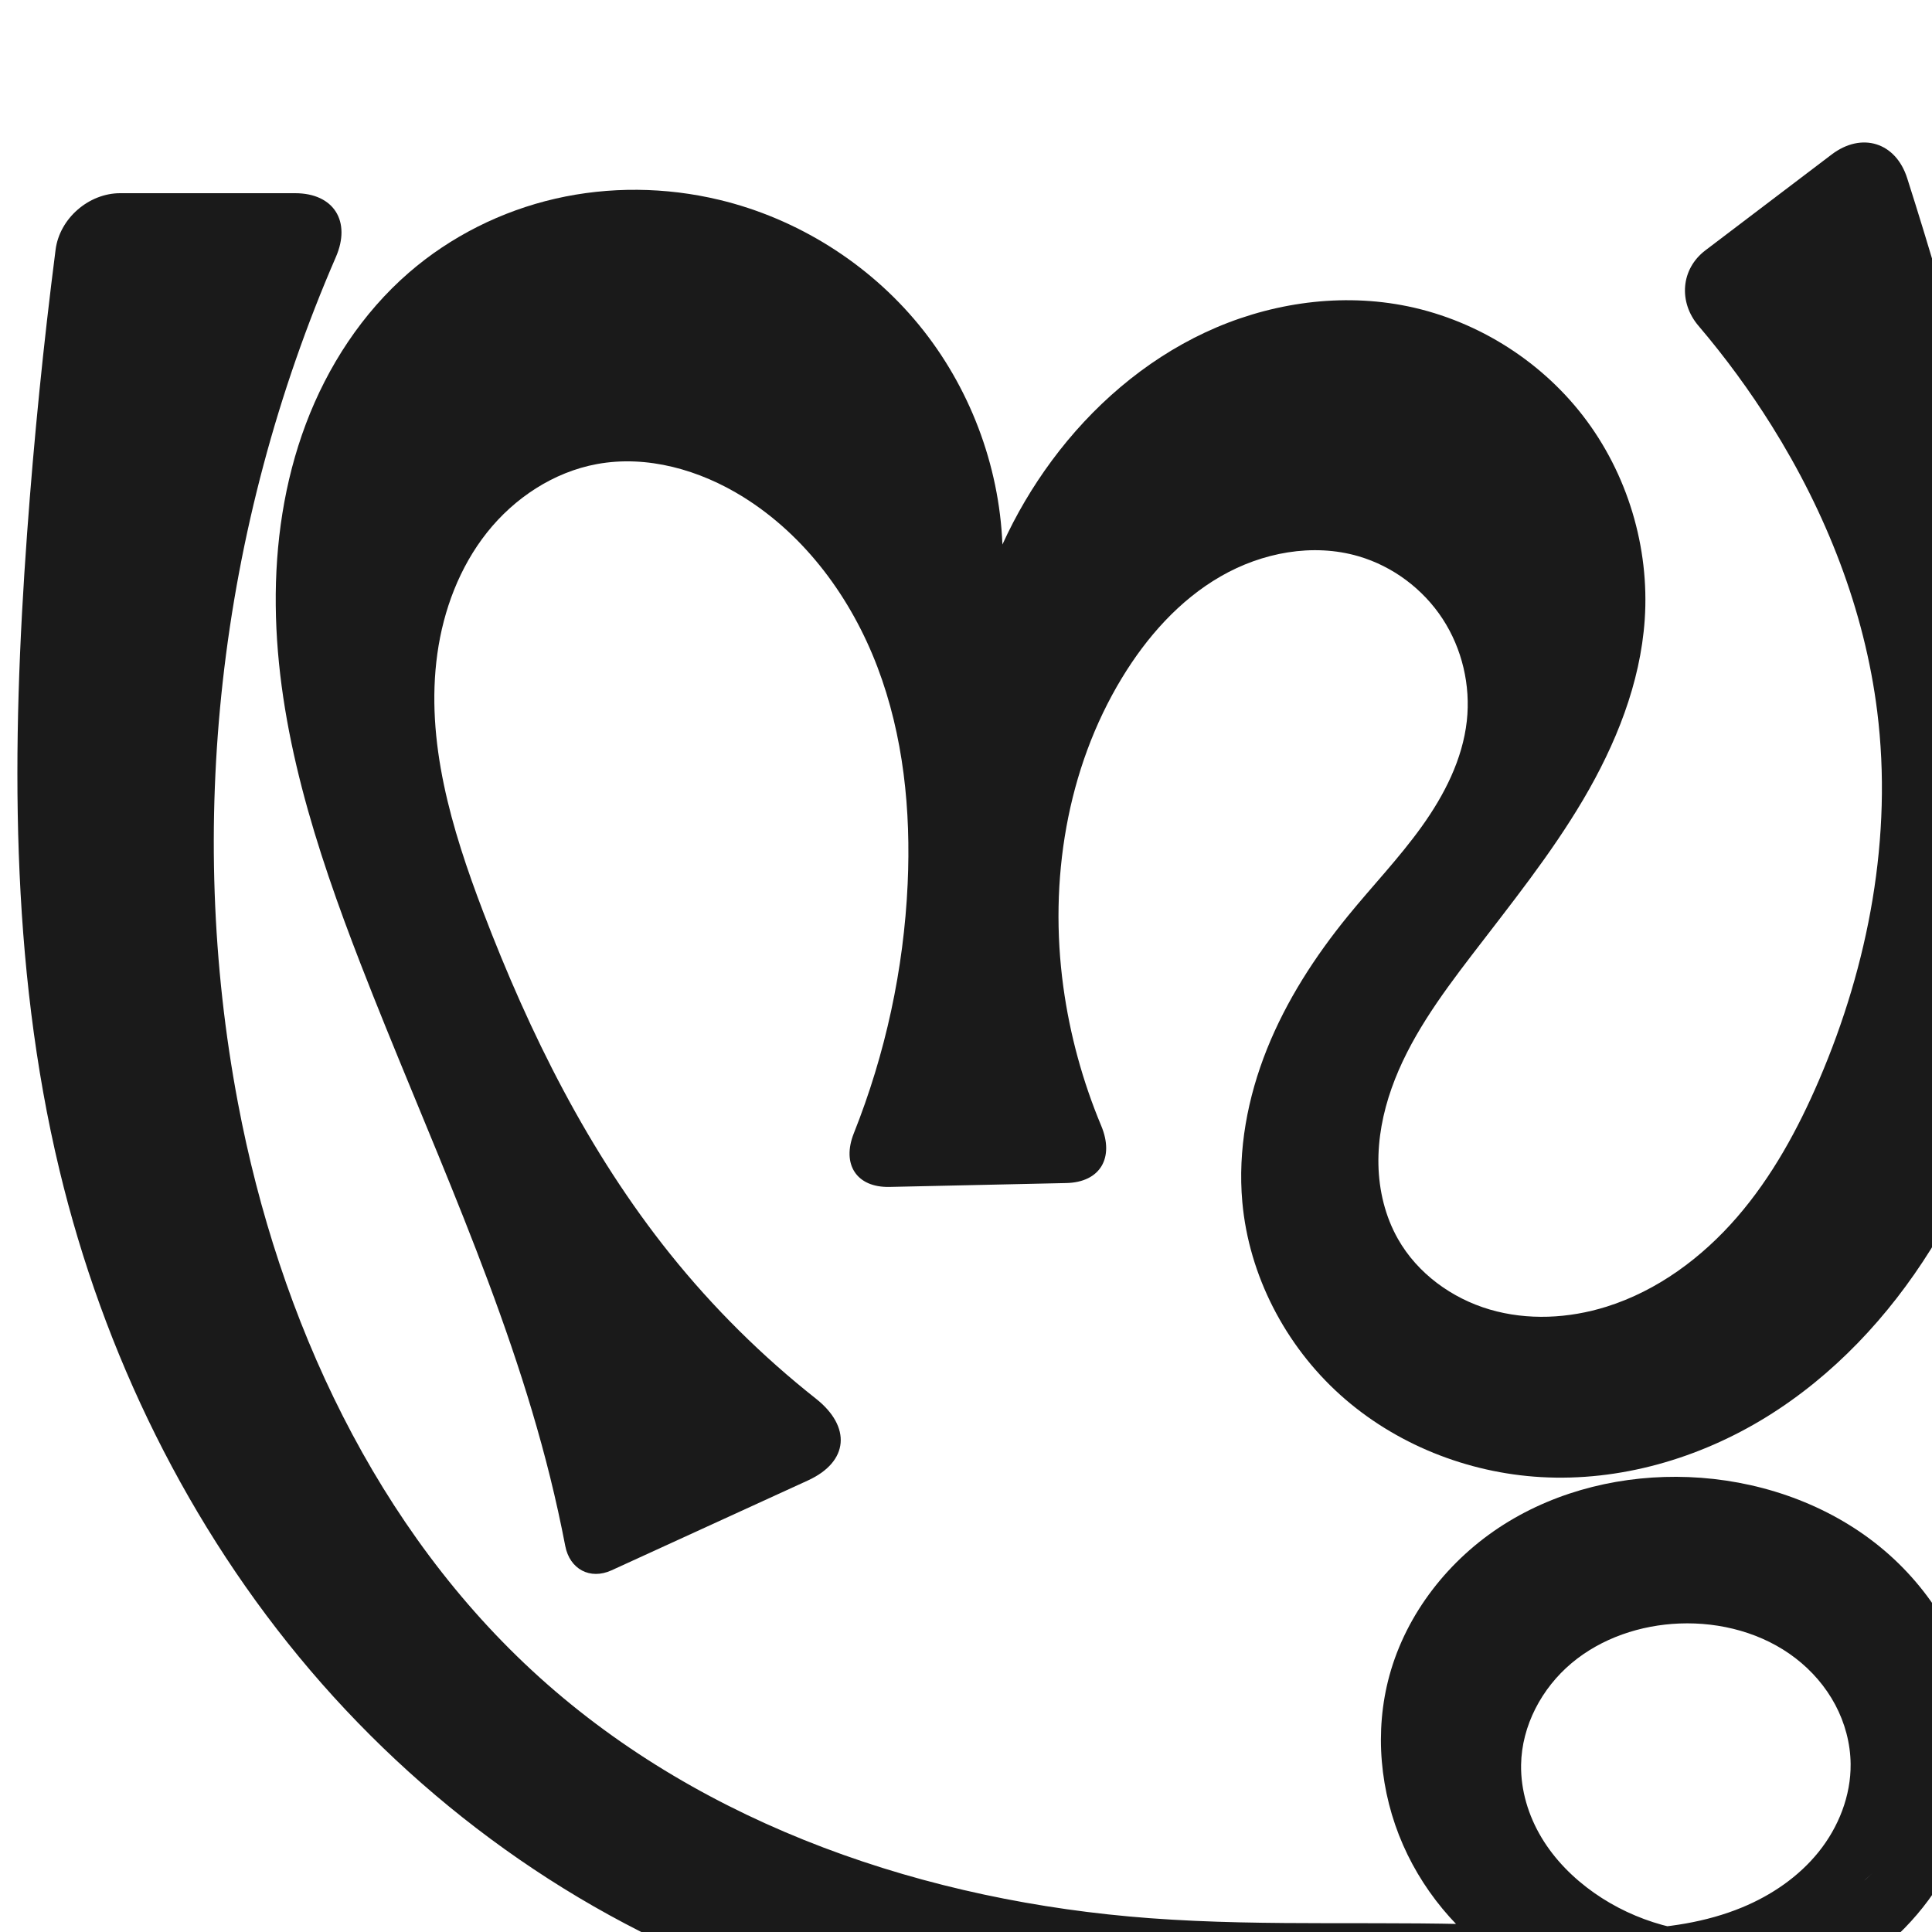
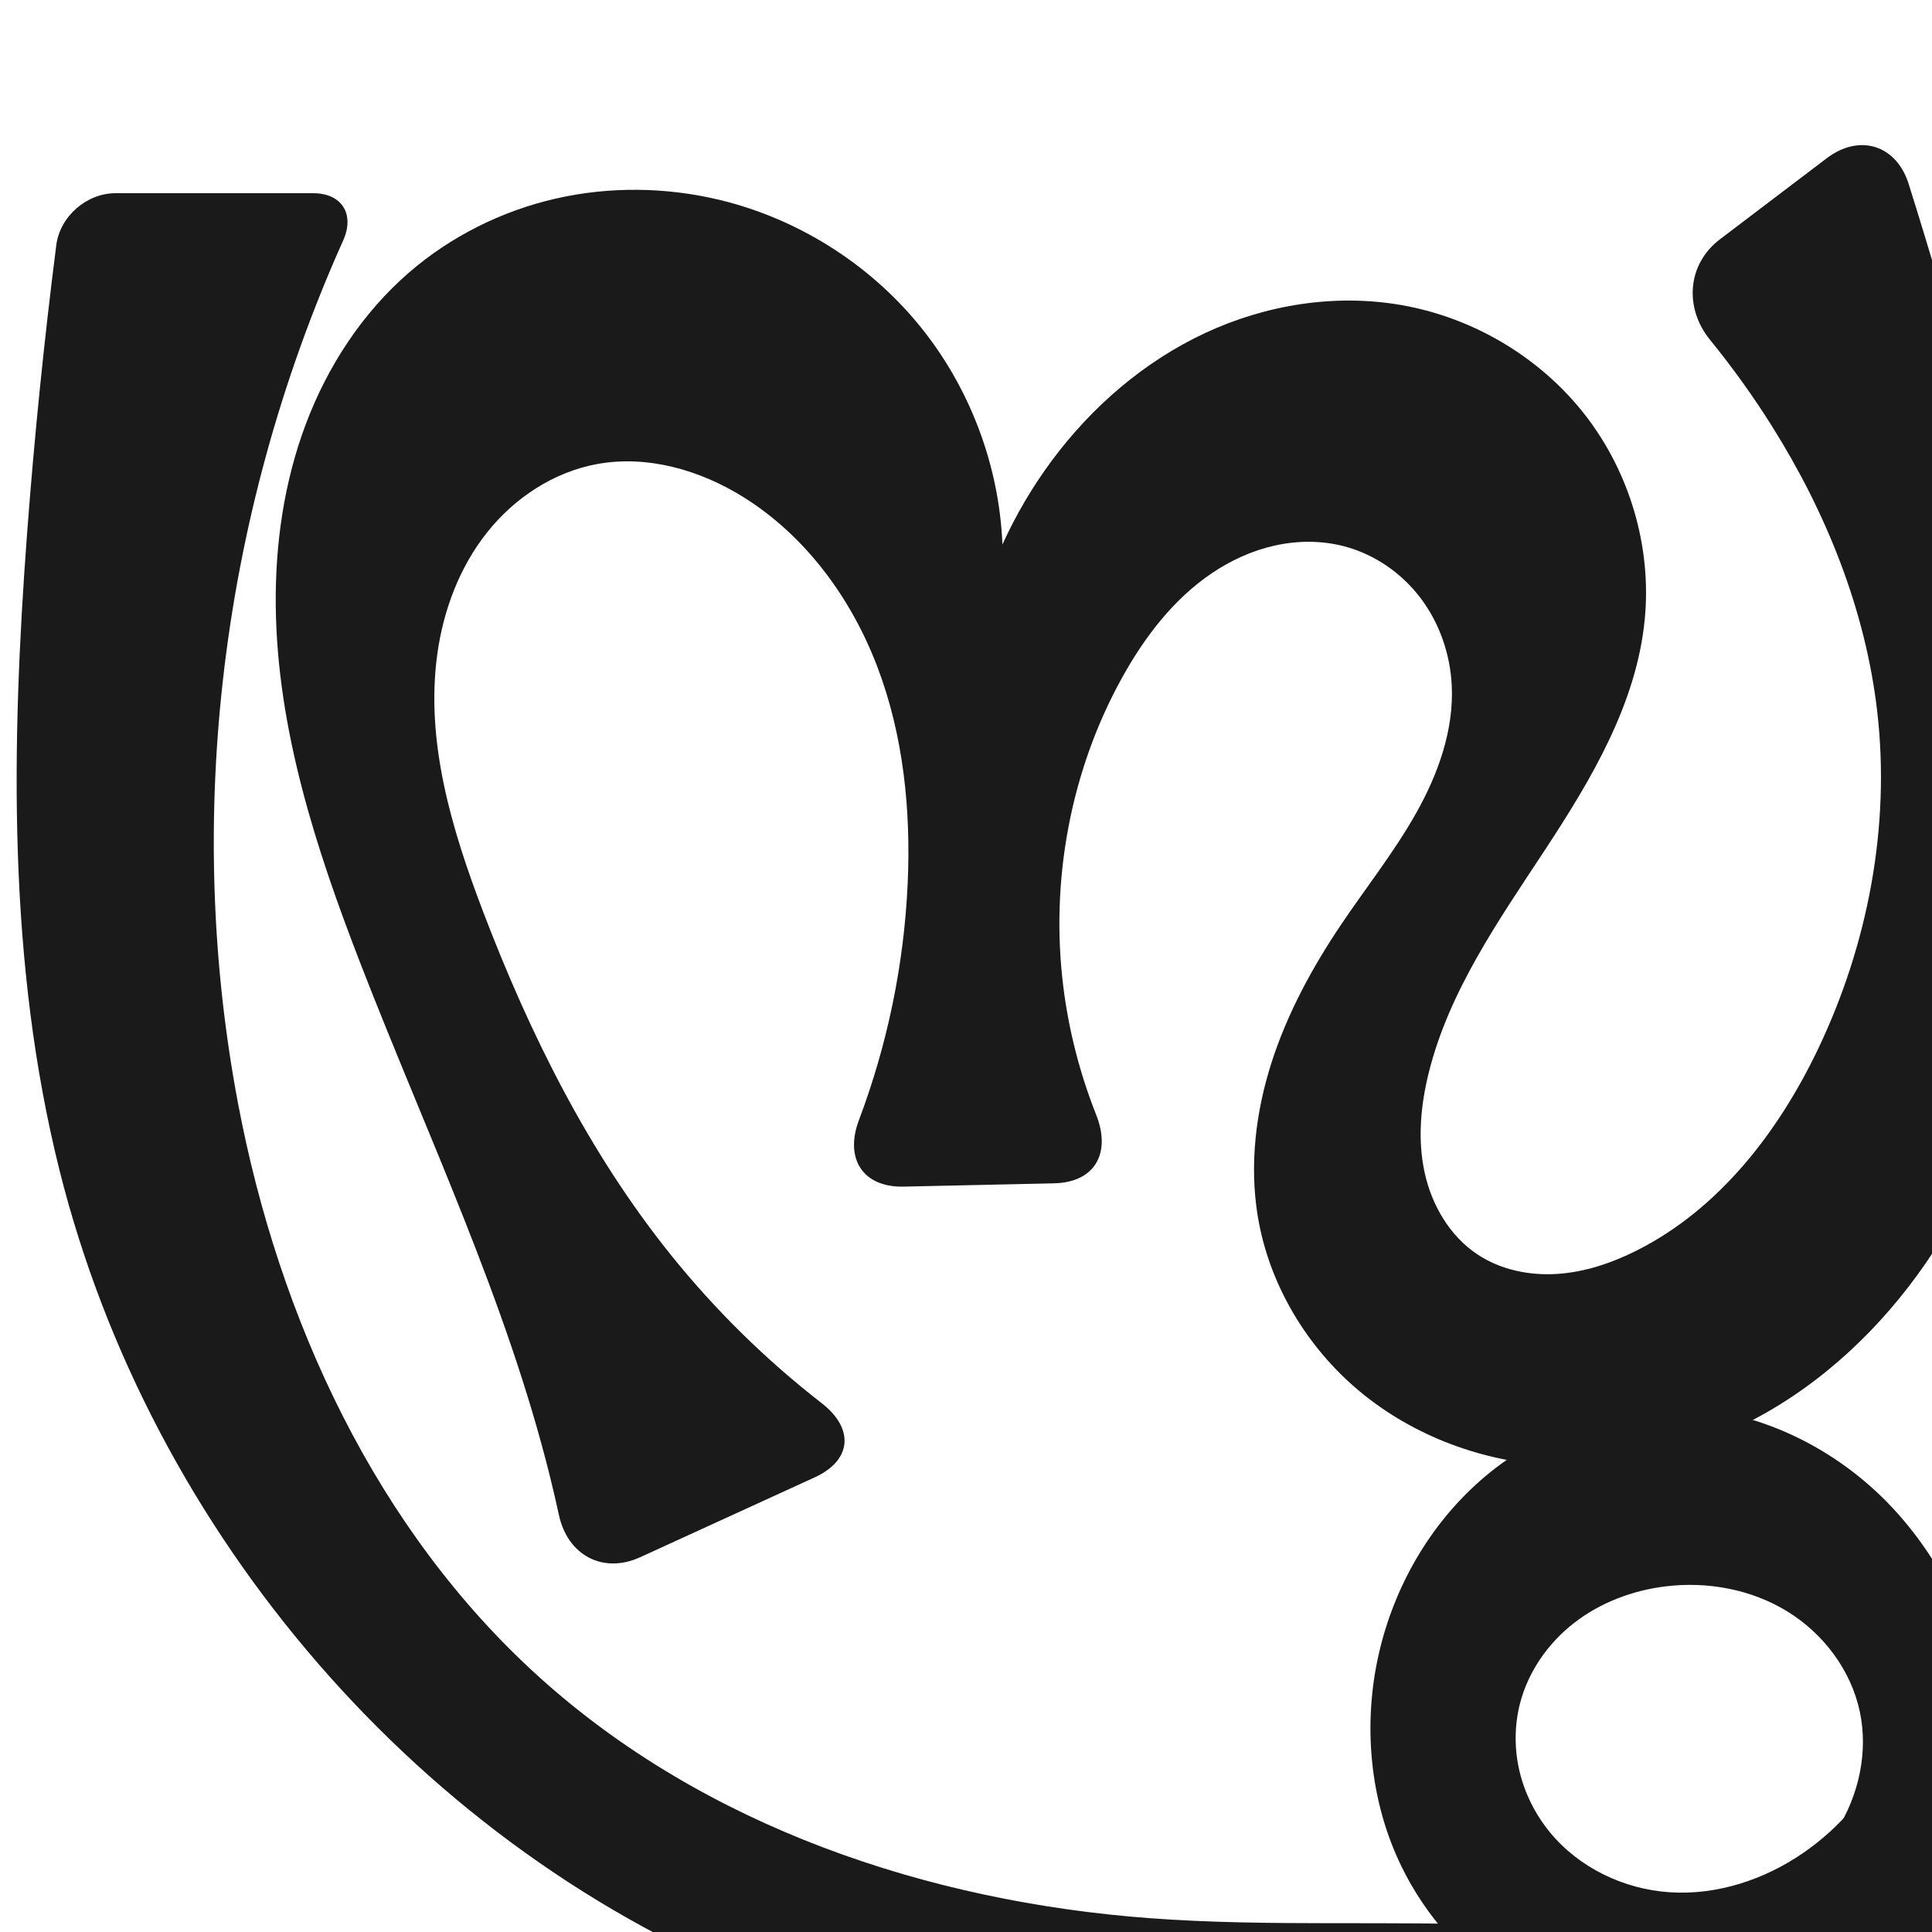
<svg xmlns="http://www.w3.org/2000/svg" xml:space="preserve" width="1000" height="1000" version="1.1" style="clip-rule:evenodd;fill-rule:evenodd;image-rendering:optimizeQuality;shape-rendering:geometricPrecision;text-rendering:geometricPrecision" viewBox="0 0 1000 1000" id="svg10">
  <defs id="defs4">
    <style type="text/css" id="style2">
   
    .fil0 {fill:#EF7F1A;fill-rule:nonzero}
   
  </style>
    <style type="text/css" id="style2-0">
   
    .fil0 {fill:#EF7F1A;fill-rule:nonzero}
   
  </style>
  </defs>
  <g style="clip-rule:evenodd;fill-rule:evenodd;image-rendering:optimizeQuality;shape-rendering:geometricPrecision;text-rendering:geometricPrecision" id="g875">
-     <path id="path1210-6-3" style="clip-rule:evenodd;display:inline;fill:#1a1a1a;fill-rule:nonzero;stroke:none;stroke-width:1.994px;stroke-linecap:butt;stroke-linejoin:miter;stroke-opacity:1;image-rendering:optimizeQuality;shape-rendering:geometricPrecision;text-rendering:geometricPrecision" d="m 1022.821,885.183 c 3.911,24.937 0.147,50.967 -10.299,73.945 -10.446,22.979 -27.491,42.853 -48.382,57.019 -36.138,24.505 -81.189,31.093 -124.62,35.592 -60.11,6.227 -120.513,9.693 -180.943,10.072 -87.761,0.55 -176.734,-5.644 -259.867,-33.775 C 306.428,996.81 223.833,938.787 160.66,864.622 97.488,790.458 53.592,700.497 30.815,605.775 4.976,498.319 6.013,386.219 14.029,275.992 17.595,226.953 22.513,178.013 28.774,129.244 30.849,113.081 45.903,100 62.199,100 H 152.734 c 20.104,0 29.118,14.592 21.115,33.033 -30.296,69.8 -50.131,144.139 -58.556,219.764 -8.089,72.613 -5.682,146.445 7.897,218.234 21.172,111.933 71.535,220.938 156.134,297.23 85.588,77.183 200.874,116.025 315.805,124.59 61.84,4.608 124.011,1.038 185.959,3.831 20.33,0.917 40.664,2.519 61.006,1.896 20.342,-0.622 40.848,-3.541 59.652,-11.322 15.221,-6.298 29.264,-15.872 39.582,-28.713 10.318,-12.841 16.73,-29.061 16.554,-45.532 -0.114,-10.651 -2.958,-21.23 -7.964,-30.632 -5.005,-9.402 -12.147,-17.627 -20.591,-24.12 -16.888,-12.986 -38.719,-18.775 -60.006,-17.939 -20.182,0.793 -40.38,7.53 -55.857,20.507 -15.477,12.977 -25.828,32.417 -26.153,52.612 -0.213,13.239 3.796,26.397 10.613,37.748 6.817,11.351 16.367,20.939 27.199,28.555 21.337,15.003 47.919,22.383 73.936,20.528 26.017,-1.855 51.284,-12.932 70.276,-30.809 l -72.231,64.023 c -37.212,11.198 -78.981,6.27 -112.565,-13.282 -25.616,-14.913 -46.372,-38.063 -58.298,-65.199 -12.037,-27.389 -14.969,-58.884 -7.077,-87.742 8.82,-32.252 30.928,-60.276 59.176,-78.164 28.249,-17.888 62.278,-25.873 95.689,-24.561 34.571,1.358 69.007,12.709 96.327,33.937 27.32,21.228 47.103,52.53 52.464,86.71 z" />
-     <path style="clip-rule:evenodd;display:inline;fill:#1a1a1a;fill-rule:evenodd;stroke:none;stroke-width:1.92px;stroke-linecap:butt;stroke-linejoin:miter;stroke-opacity:1;image-rendering:optimizeQuality;shape-rendering:geometricPrecision;text-rendering:geometricPrecision" d="m 292.579,800.2 c -2.291,-11.913 -4.896,-23.765 -7.812,-35.541 -22.727,-91.779 -63.981,-177.699 -98.163,-265.855 -23.085,-59.537 -43.226,-121.528 -43.876,-185.38 -0.325,-31.926 4.33,-64.072 15.575,-93.955 11.245,-29.882 29.222,-57.454 53.352,-78.362 21.606,-18.721 47.938,-31.877 75.802,-38.272 27.864,-6.395 57.208,-6.051 85.003,0.636 40.137,9.656 76.929,32.714 103.119,64.625 26.19,31.911 41.629,72.493 43.272,113.743 6.979,-15.325 15.571,-29.914 25.588,-43.45 20.699,-27.969 47.76,-51.506 79.268,-66.269 31.508,-14.762 67.513,-20.485 101.736,-14.201 36.911,6.778 71.032,27.659 93.956,57.371 22.925,29.712 34.464,67.968 31.909,105.409 -2.256,33.06 -15.032,64.673 -31.871,93.213 -16.84,28.54 -37.734,54.431 -57.866,80.752 -16.296,21.305 -32.361,43.37 -41.294,68.661 -4.467,12.646 -7.079,26.025 -6.808,39.433 0.272,13.409 3.493,26.852 10.104,38.52 10.086,17.802 27.835,30.732 47.464,36.508 19.629,5.776 40.954,4.679 60.478,-1.441 26.414,-8.279 49.494,-25.442 67.605,-46.375 18.111,-20.934 31.522,-45.557 42.439,-70.995 25.677,-59.833 38.145,-126.084 30.09,-190.694 -6.56,-52.614 -26.55,-103.091 -54.69,-148.03 -11.332,-18.097 -23.99,-35.363 -37.833,-51.618 -10.406,-12.219 -9.199,-29.355 3.587,-39.06 l 65.339,-49.595 c 15.521,-11.781 33.161,-6.366 39.087,12.197 11.496,36.009 22.117,72.298 31.851,108.823 19.716,73.983 35.866,149.596 36.363,226.16 0.497,76.564 -15.487,154.665 -56.063,219.594 -21.651,34.646 -50.302,65.28 -85.075,86.727 -34.773,21.447 -75.818,33.398 -116.606,31.067 -38.118,-2.179 -75.602,-17.075 -103.971,-42.628 -28.369,-25.552 -47.218,-61.752 -50.62,-99.78 -2.404,-26.868 2.738,-54.116 12.772,-79.156 10.034,-25.04 24.851,-47.965 41.891,-68.876 12.652,-15.527 26.577,-30.041 38.237,-46.326 11.66,-16.285 21.12,-34.753 23.308,-54.662 2.016,-18.345 -2.442,-37.364 -12.539,-52.813 -10.097,-15.449 -25.781,-27.193 -43.494,-32.375 -23.715,-6.939 -49.963,-1.936 -71.373,10.399 -21.41,12.335 -38.306,31.467 -51.124,52.591 -28.684,47.274 -37.81,105.056 -30.324,159.843 3.375,24.703 10.006,48.955 19.625,71.956 6.851,16.381 -0.35,29.234 -18.111,29.624 l -91.452,2.009 c -17.199,0.378 -24.854,-11.793 -18.492,-27.772 16.359,-41.087 25.85,-84.91 27.86,-129.091 1.73,-38.009 -2.14,-76.694 -15.654,-112.261 -13.514,-35.567 -37.18,-67.91 -69.486,-88.009 -22.469,-13.979 -49.674,-21.808 -75.698,-17.012 -22.464,4.14 -42.732,17.557 -56.92,35.459 -14.188,17.902 -22.513,40.045 -25.668,62.668 -6.311,45.247 7.376,90.796 23.654,133.483 24.099,63.197 54.582,124.571 96.9,177.333 22.195,27.672 47.548,52.807 75.385,74.794 18.348,14.492 17.13,32.605 -4.138,42.337 l -101.64,46.51 c -11.116,5.087 -21.649,-0.585 -23.957,-12.589 z" id="path1087-2" />
+     <path id="path1210-6-3" style="clip-rule:evenodd;display:inline;fill:#1a1a1a;fill-rule:nonzero;stroke:none;stroke-width:1.994px;stroke-linecap:butt;stroke-linejoin:miter;stroke-opacity:1;image-rendering:optimizeQuality;shape-rendering:geometricPrecision;text-rendering:geometricPrecision" d="m 1030.877,890.816 c 4.347,29.356 3.086,59.782 -5.898,88.066 -8.983,28.284 -25.936,54.328 -49.587,72.254 -19.995,15.155 -44.129,24.154 -68.733,29.059 -24.605,4.905 -49.811,5.889 -74.896,6.292 -60.14,0.968 -120.322,-1.32 -180.253,-6.423 -86.023,-7.324 -172.364,-20.667 -252.8,-52.028 C 218.007,957.584 77.899,793.924 30.815,605.775 3.976,498.528 5.748,386.236 14.029,275.992 17.772,226.165 22.81,176.434 29.135,126.868 31.03,112.02 44.827,100 59.796,100 H 162.033 c 14.969,0 21.697,10.869 15.57,24.525 -32.415,72.253 -53.542,149.565 -62.31,228.272 -8.089,72.613 -5.682,146.445 7.897,218.234 21.172,111.933 71.535,220.939 156.134,297.23 85.588,77.183 200.874,116.024 315.805,124.59 61.84,4.609 124.01,1.04 185.959,3.831 20.33,0.916 40.664,2.517 61.005,1.894 20.341,-0.623 40.847,-3.541 59.653,-11.32 19.752,-8.171 37.435,-21.879 48.911,-39.912 11.476,-18.033 16.41,-40.459 11.983,-61.371 -4.541,-21.451 -18.794,-40.388 -37.472,-51.871 -18.679,-11.483 -41.459,-15.678 -63.219,-12.985 -16.959,2.099 -33.52,8.343 -47.041,18.794 -13.52,10.451 -23.87,25.192 -28.142,41.738 -2.965,11.484 -2.991,23.693 -0.249,35.233 2.742,11.54 8.233,22.396 15.765,31.558 15.065,18.324 38.213,29.404 61.882,30.989 24.424,1.636 48.975,-6.458 69.144,-20.329 18.821,-12.944 34.154,-30.91 43.98,-51.532 L 990.267,1000 c -31.455,35.486 -79.058,56.061 -126.457,54.656 -28.806,-0.854 -57.364,-9.553 -81.66,-25.053 -24.296,-15.5 -44.247,-37.773 -56.833,-63.699 -16.446,-33.877 -20,-73.515 -11.573,-110.218 7.87,-34.281 26.179,-66.291 52.627,-89.477 26.448,-23.186 61.035,-37.233 96.204,-37.752 42.56,-0.628 84.35,18.631 114.14,49.034 29.79,30.403 47.927,71.219 54.162,113.324 z" />
+     <path style="clip-rule:evenodd;display:inline;fill:#1a1a1a;fill-rule:evenodd;stroke:none;stroke-width:1.92px;stroke-linecap:butt;stroke-linejoin:miter;stroke-opacity:1;image-rendering:optimizeQuality;shape-rendering:geometricPrecision;text-rendering:geometricPrecision" d="m 289.308,784.21 c -1.418,-6.538 -2.932,-13.056 -4.54,-19.55 -22.727,-91.779 -63.981,-177.699 -98.163,-265.855 -23.085,-59.537 -43.226,-121.528 -43.876,-185.38 -0.325,-31.926 4.33,-64.072 15.575,-93.955 11.245,-29.882 29.222,-57.454 53.352,-78.362 21.606,-18.721 47.938,-31.877 75.802,-38.272 27.864,-6.395 57.208,-6.051 85.003,0.636 40.137,9.656 76.929,32.714 103.119,64.625 26.19,31.911 41.629,72.493 43.272,113.743 6.958,-15.335 15.551,-29.927 25.588,-43.45 20.718,-27.914 47.846,-51.322 79.348,-66.02 31.502,-14.698 67.414,-20.443 101.656,-14.45 37.147,6.502 71.741,27.024 94.92,56.771 23.179,29.747 34.635,68.478 30.945,106.009 -4.273,43.465 -27.524,82.526 -51.51,119.025 -23.986,36.499 -49.776,73.167 -60.295,115.556 -4.17,16.805 -5.811,34.521 -2.161,51.446 3.649,16.926 12.996,33.022 27.428,42.589 12.025,7.972 26.916,11.006 41.312,10.056 14.396,-0.95 28.345,-5.688 41.227,-12.184 42.398,-21.379 73.078,-61.131 93.584,-103.958 25.91,-54.112 37.634,-115.348 30.756,-174.948 -6.081,-52.695 -26.427,-103.142 -54.69,-148.03 -9.707,-15.417 -20.355,-30.241 -31.862,-44.366 -13.41,-16.462 -11.82,-39.15 5.097,-51.991 l 55.329,-41.998 c 16.917,-12.841 36.042,-6.904 42.414,13.356 11.023,35.046 21.376,70.303 31.053,105.745 19.887,72.839 37.002,147.11 38.717,222.595 1.714,75.485 -12.834,152.861 -52.417,217.159 -21.425,34.802 -50.148,65.439 -84.98,86.815 -34.832,21.376 -75.893,33.197 -116.701,30.979 -36.016,-1.958 -71.564,-15.031 -99.375,-37.998 -27.811,-22.967 -47.539,-55.886 -53.291,-91.494 -4.26,-26.372 -0.952,-53.636 7.203,-79.074 8.155,-25.438 21.041,-49.159 35.944,-71.329 12.968,-19.292 27.53,-37.566 38.923,-57.828 11.393,-20.262 19.607,-43.086 18.393,-66.3 -0.847,-16.183 -6.4,-32.166 -16.199,-45.073 -9.799,-12.906 -23.864,-22.621 -39.544,-26.711 -11.621,-3.031 -23.965,-2.983 -35.693,-0.397 -11.728,2.586 -22.845,7.67 -32.794,14.397 -19.898,13.454 -34.856,33.161 -46.48,54.181 -26.682,48.251 -37.157,105.131 -30.324,159.843 2.833,22.685 8.58,45.001 17.007,66.252 7.823,19.726 -0.548,35 -21.782,35.467 l -77.858,1.71 c -21.234,0.466 -30.646,-14.559 -23.157,-34.425 14.741,-39.102 23.32,-80.531 25.22,-122.278 1.73,-38.009 -2.14,-76.694 -15.654,-112.261 -13.514,-35.567 -37.18,-67.91 -69.486,-88.009 -22.469,-13.979 -49.674,-21.808 -75.698,-17.012 -22.464,4.14 -42.732,17.557 -56.92,35.459 -14.188,17.902 -22.513,40.045 -25.668,62.668 -6.311,45.247 7.376,90.796 23.654,133.483 24.099,63.197 54.582,124.571 96.9,177.333 23.007,28.684 49.406,54.642 78.449,77.194 16.771,13.023 15.65,29.48 -3.663,38.318 l -90.337,41.338 c -19.313,8.838 -37.569,-1.035 -42.071,-21.788 z" id="path1087-2" />
  </g>
</svg>
